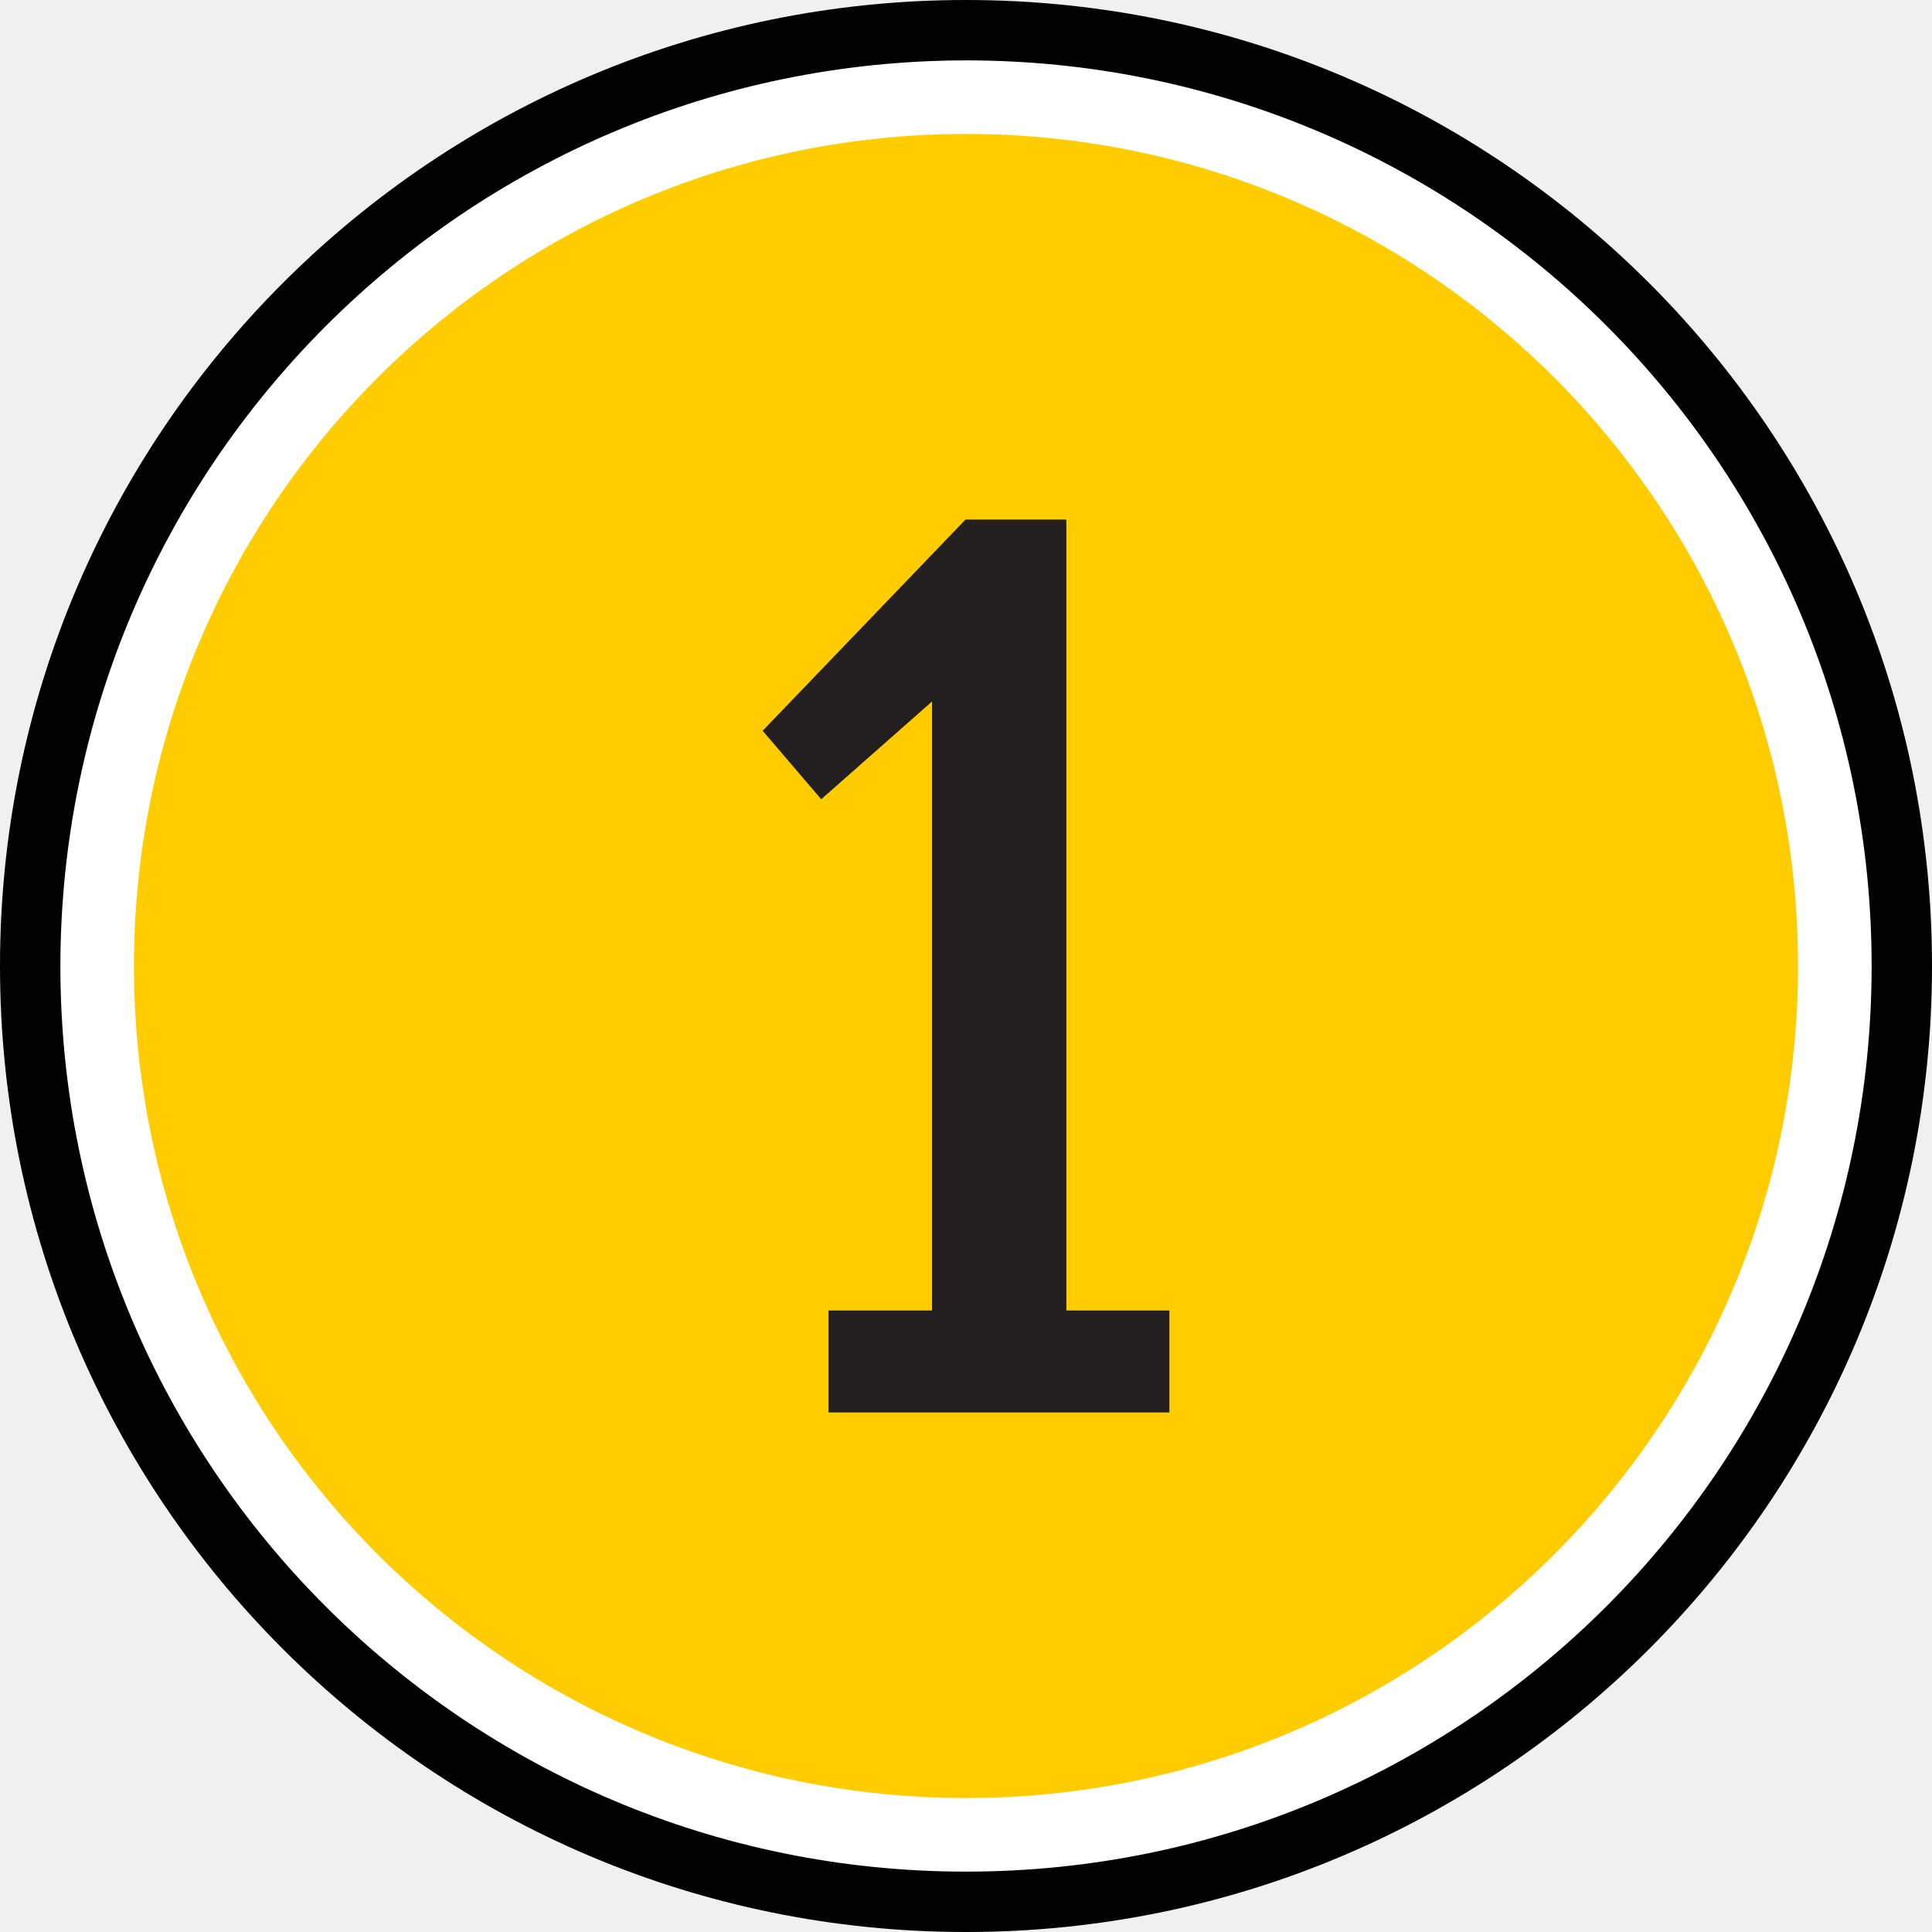
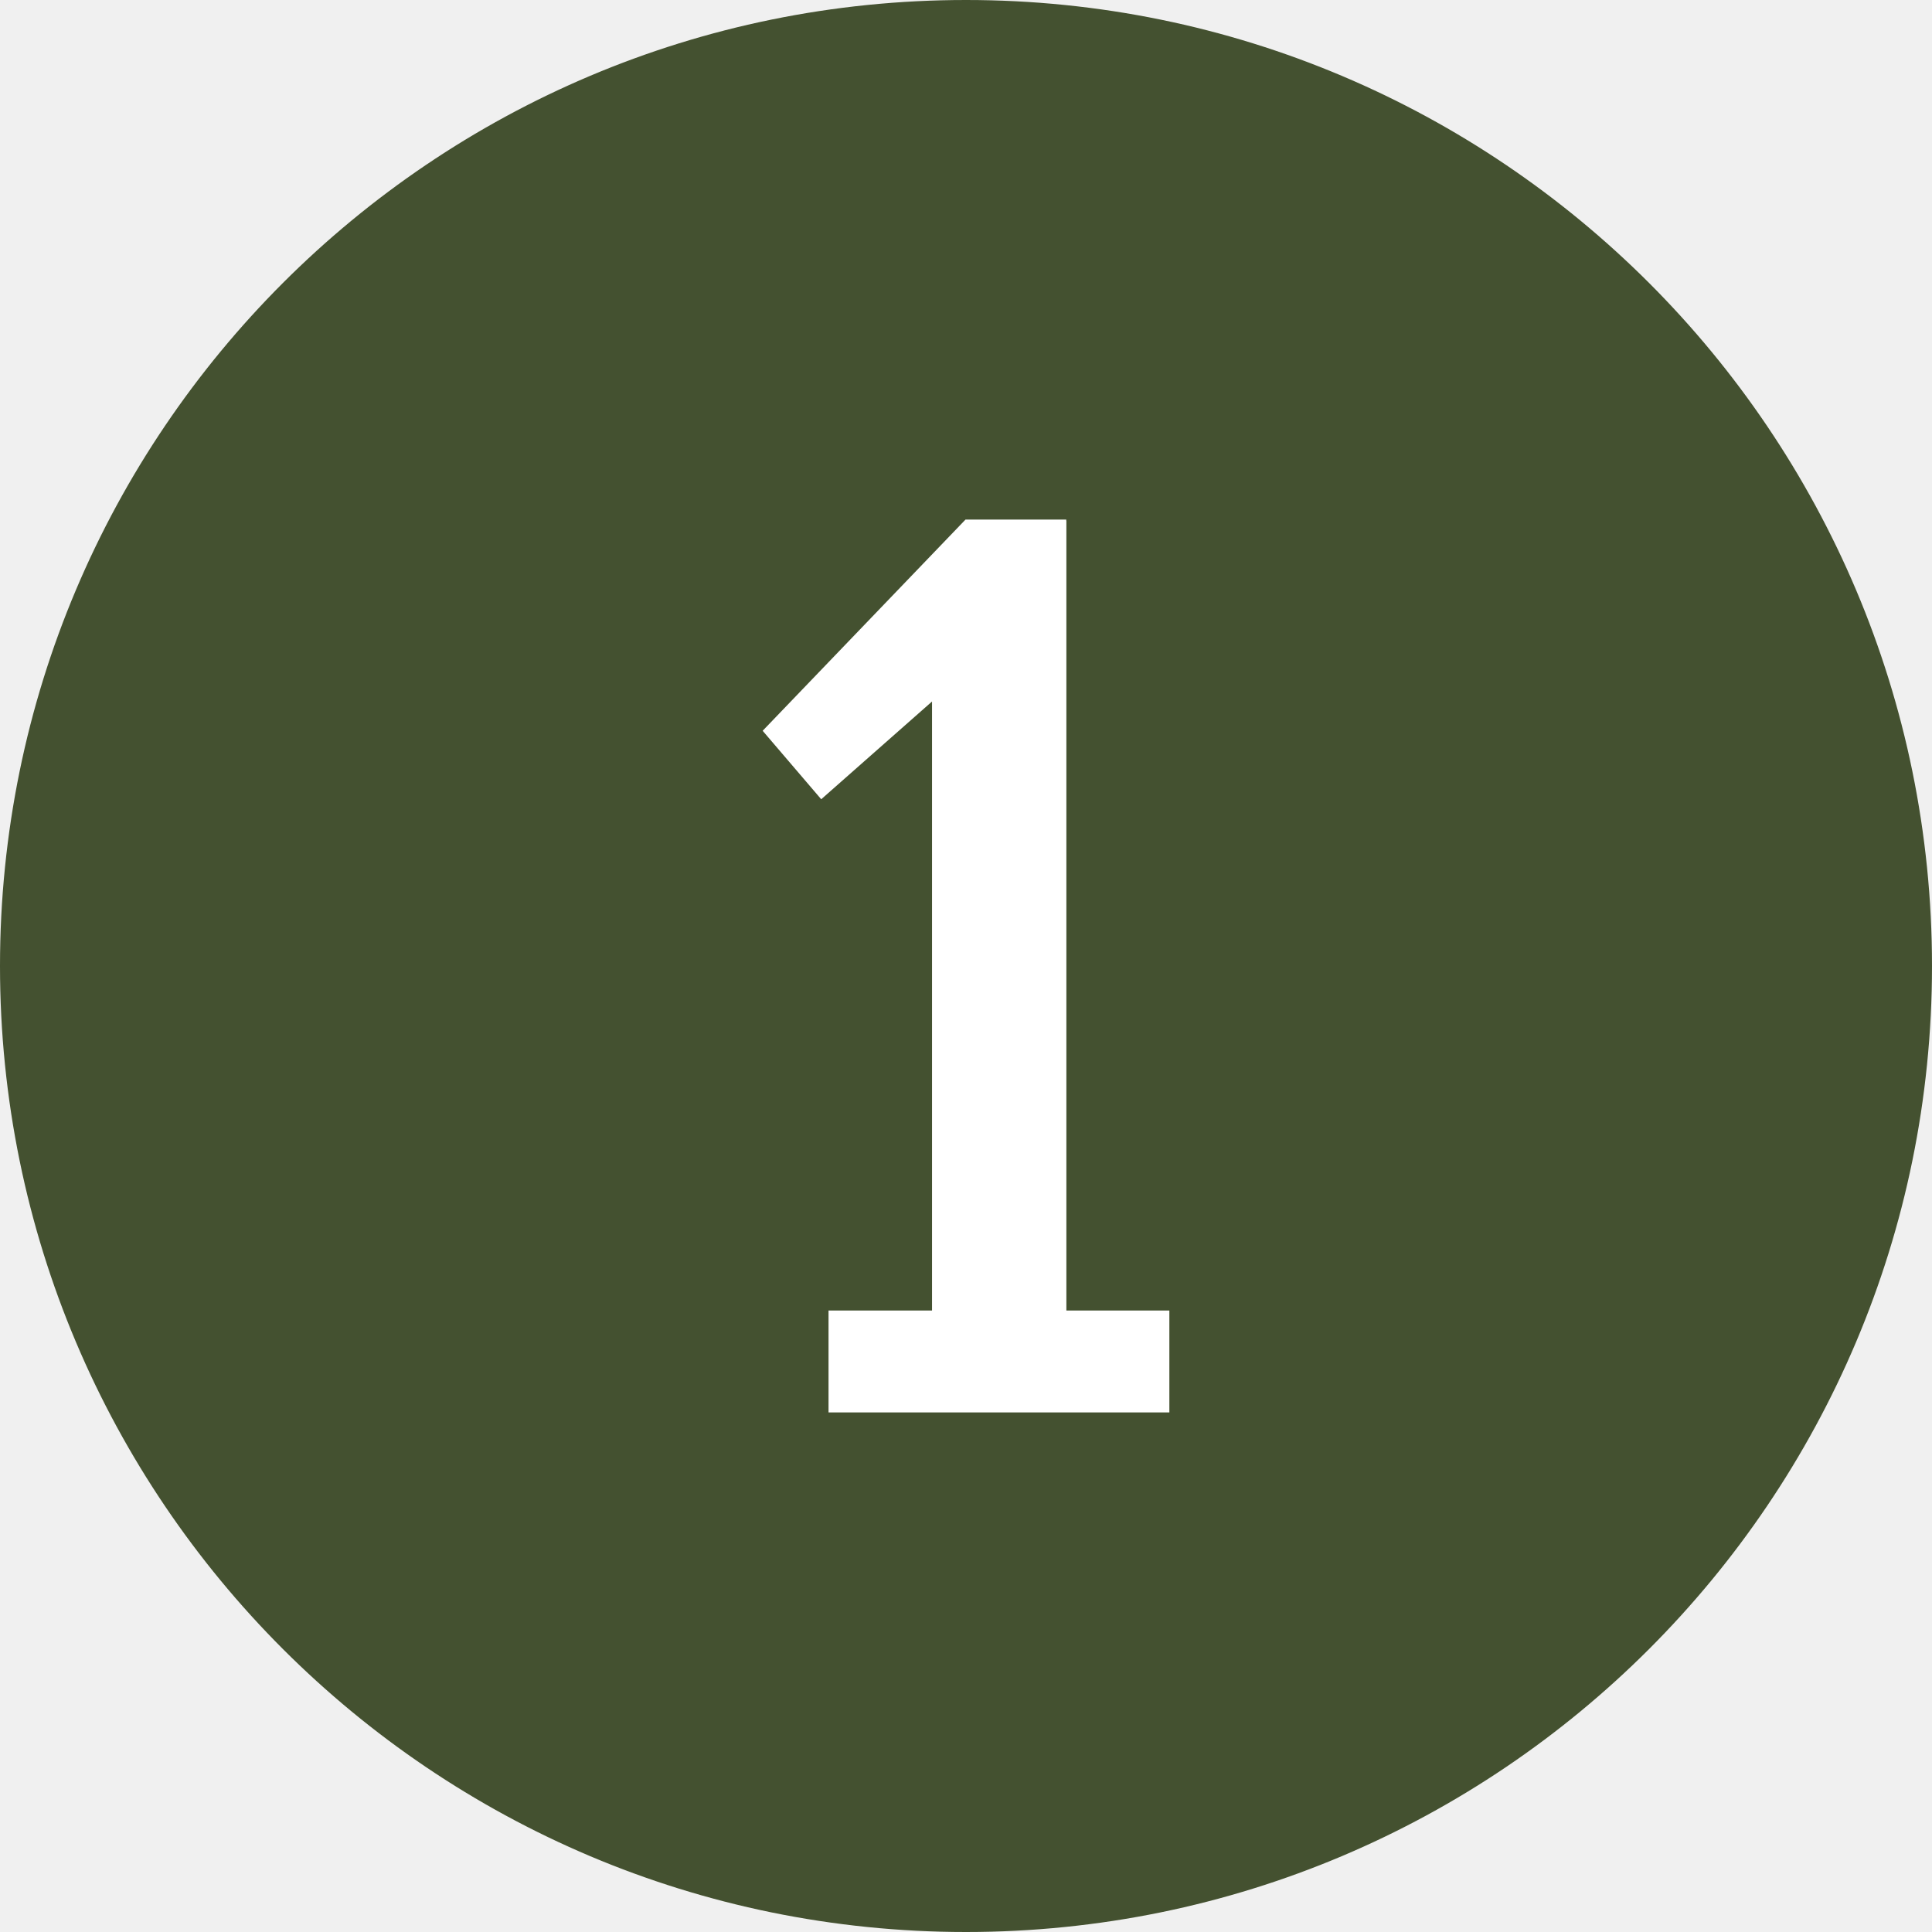
- <svg xmlns="http://www.w3.org/2000/svg" id="pista" width="84" height="84" viewBox="0 0 84 84">
-   <g id="Layer_2">
-     <g id="Grupo_1101946" data-name="Grupo 1101946">
-       <g id="Grupo_1101944" data-name="Grupo 1101944">
-         <g id="Grupo_1101942" data-name="Grupo 1101942" transform="translate(1.049 1.132)">
-           <circle id="Elipse_11825" data-name="Elipse 11825" cx="40.91" cy="40.91" r="40.91" transform="translate(0 0)" fill="#fff" />
-         </g>
-         <g id="Grupo_1101943" data-name="Grupo 1101943">
-           <path id="Trazado_877337" data-name="Trazado 877337" d="M42,2.625A39.375,39.375,0,1,1,2.625,42,39.42,39.42,0,0,1,42,2.625M42,0A42,42,0,1,0,84,42,42,42,0,0,0,42,0Z" />
+ <svg xmlns="http://www.w3.org/2000/svg" width="84" height="84" viewBox="0 0 84 84">
+   <g id="Grupo_1206299" data-name="Grupo 1206299" transform="translate(-180 -6273.665)">
+     <g id="pista" transform="translate(180 6273.665)">
+       <g id="Layer_2">
+         <g id="Grupo_1101946" data-name="Grupo 1101946">
+           <g id="Grupo_1101944" data-name="Grupo 1101944">
+             <g id="Grupo_1101942" data-name="Grupo 1101942" transform="translate(1.049 1.132)">
+               <circle id="Elipse_11825" data-name="Elipse 11825" cx="40.91" cy="40.91" r="40.91" transform="translate(0 0)" fill="#445130" />
+             </g>
+             <g id="Grupo_1101943" data-name="Grupo 1101943">
+               <path id="Trazado_877337" data-name="Trazado 877337" d="M42,2.625A39.375,39.375,0,1,1,2.625,42,39.42,39.42,0,0,1,42,2.625M42,0A42,42,0,1,0,84,42,42,42,0,0,0,42,0Z" fill="#445130" />
+             </g>
+           </g>
+           <g id="Grupo_1101945" data-name="Grupo 1101945" transform="translate(5.825 5.825)">
+             <circle id="Elipse_11826" data-name="Elipse 11826" cx="36.175" cy="36.175" r="36.175" fill="#445130" />
+           </g>
        </g>
      </g>
-       <g id="Grupo_1101945" data-name="Grupo 1101945" transform="translate(5.825 5.825)">
-         <circle id="Elipse_11826" data-name="Elipse 11826" cx="36.175" cy="36.175" r="36.175" fill="#fc0" />
-       </g>
-     </g>
-   </g>
-   <g id="Number-Icons_copy_6" transform="translate(33.158 22.591)">
-     <g id="Grupo_1101949" data-name="Grupo 1101949">
-       <g id="Grupo_1101948" data-name="Grupo 1101948">
-         <g id="Grupo_1101947" data-name="Grupo 1101947">
-           <path id="Trazado_877338" data-name="Trazado 877338" d="M28.128,51.6h4.5V25.121l-4.818,4.25-2.546-2.977,8.819-9.182h4.386l-.022.045.022-.022V51.6h4.478v4.431H28.128Z" transform="translate(-25.263 -17.212)" fill="#231f20" />
+       <g id="Number-Icons_copy_6" transform="translate(33.158 22.591)">
+         <g id="Grupo_1101949" data-name="Grupo 1101949">
+           <g id="Grupo_1101948" data-name="Grupo 1101948">
+             <g id="Grupo_1101947" data-name="Grupo 1101947">
+               <path id="Trazado_877338" data-name="Trazado 877338" d="M28.128,51.6h4.5V25.121l-4.818,4.25-2.546-2.977,8.819-9.182h4.386l-.022.045.022-.022V51.6h4.478v4.431H28.128Z" transform="translate(-25.263 -17.212)" fill="#fff" />
+             </g>
+           </g>
        </g>
      </g>
    </g>
  </g>
</svg>
